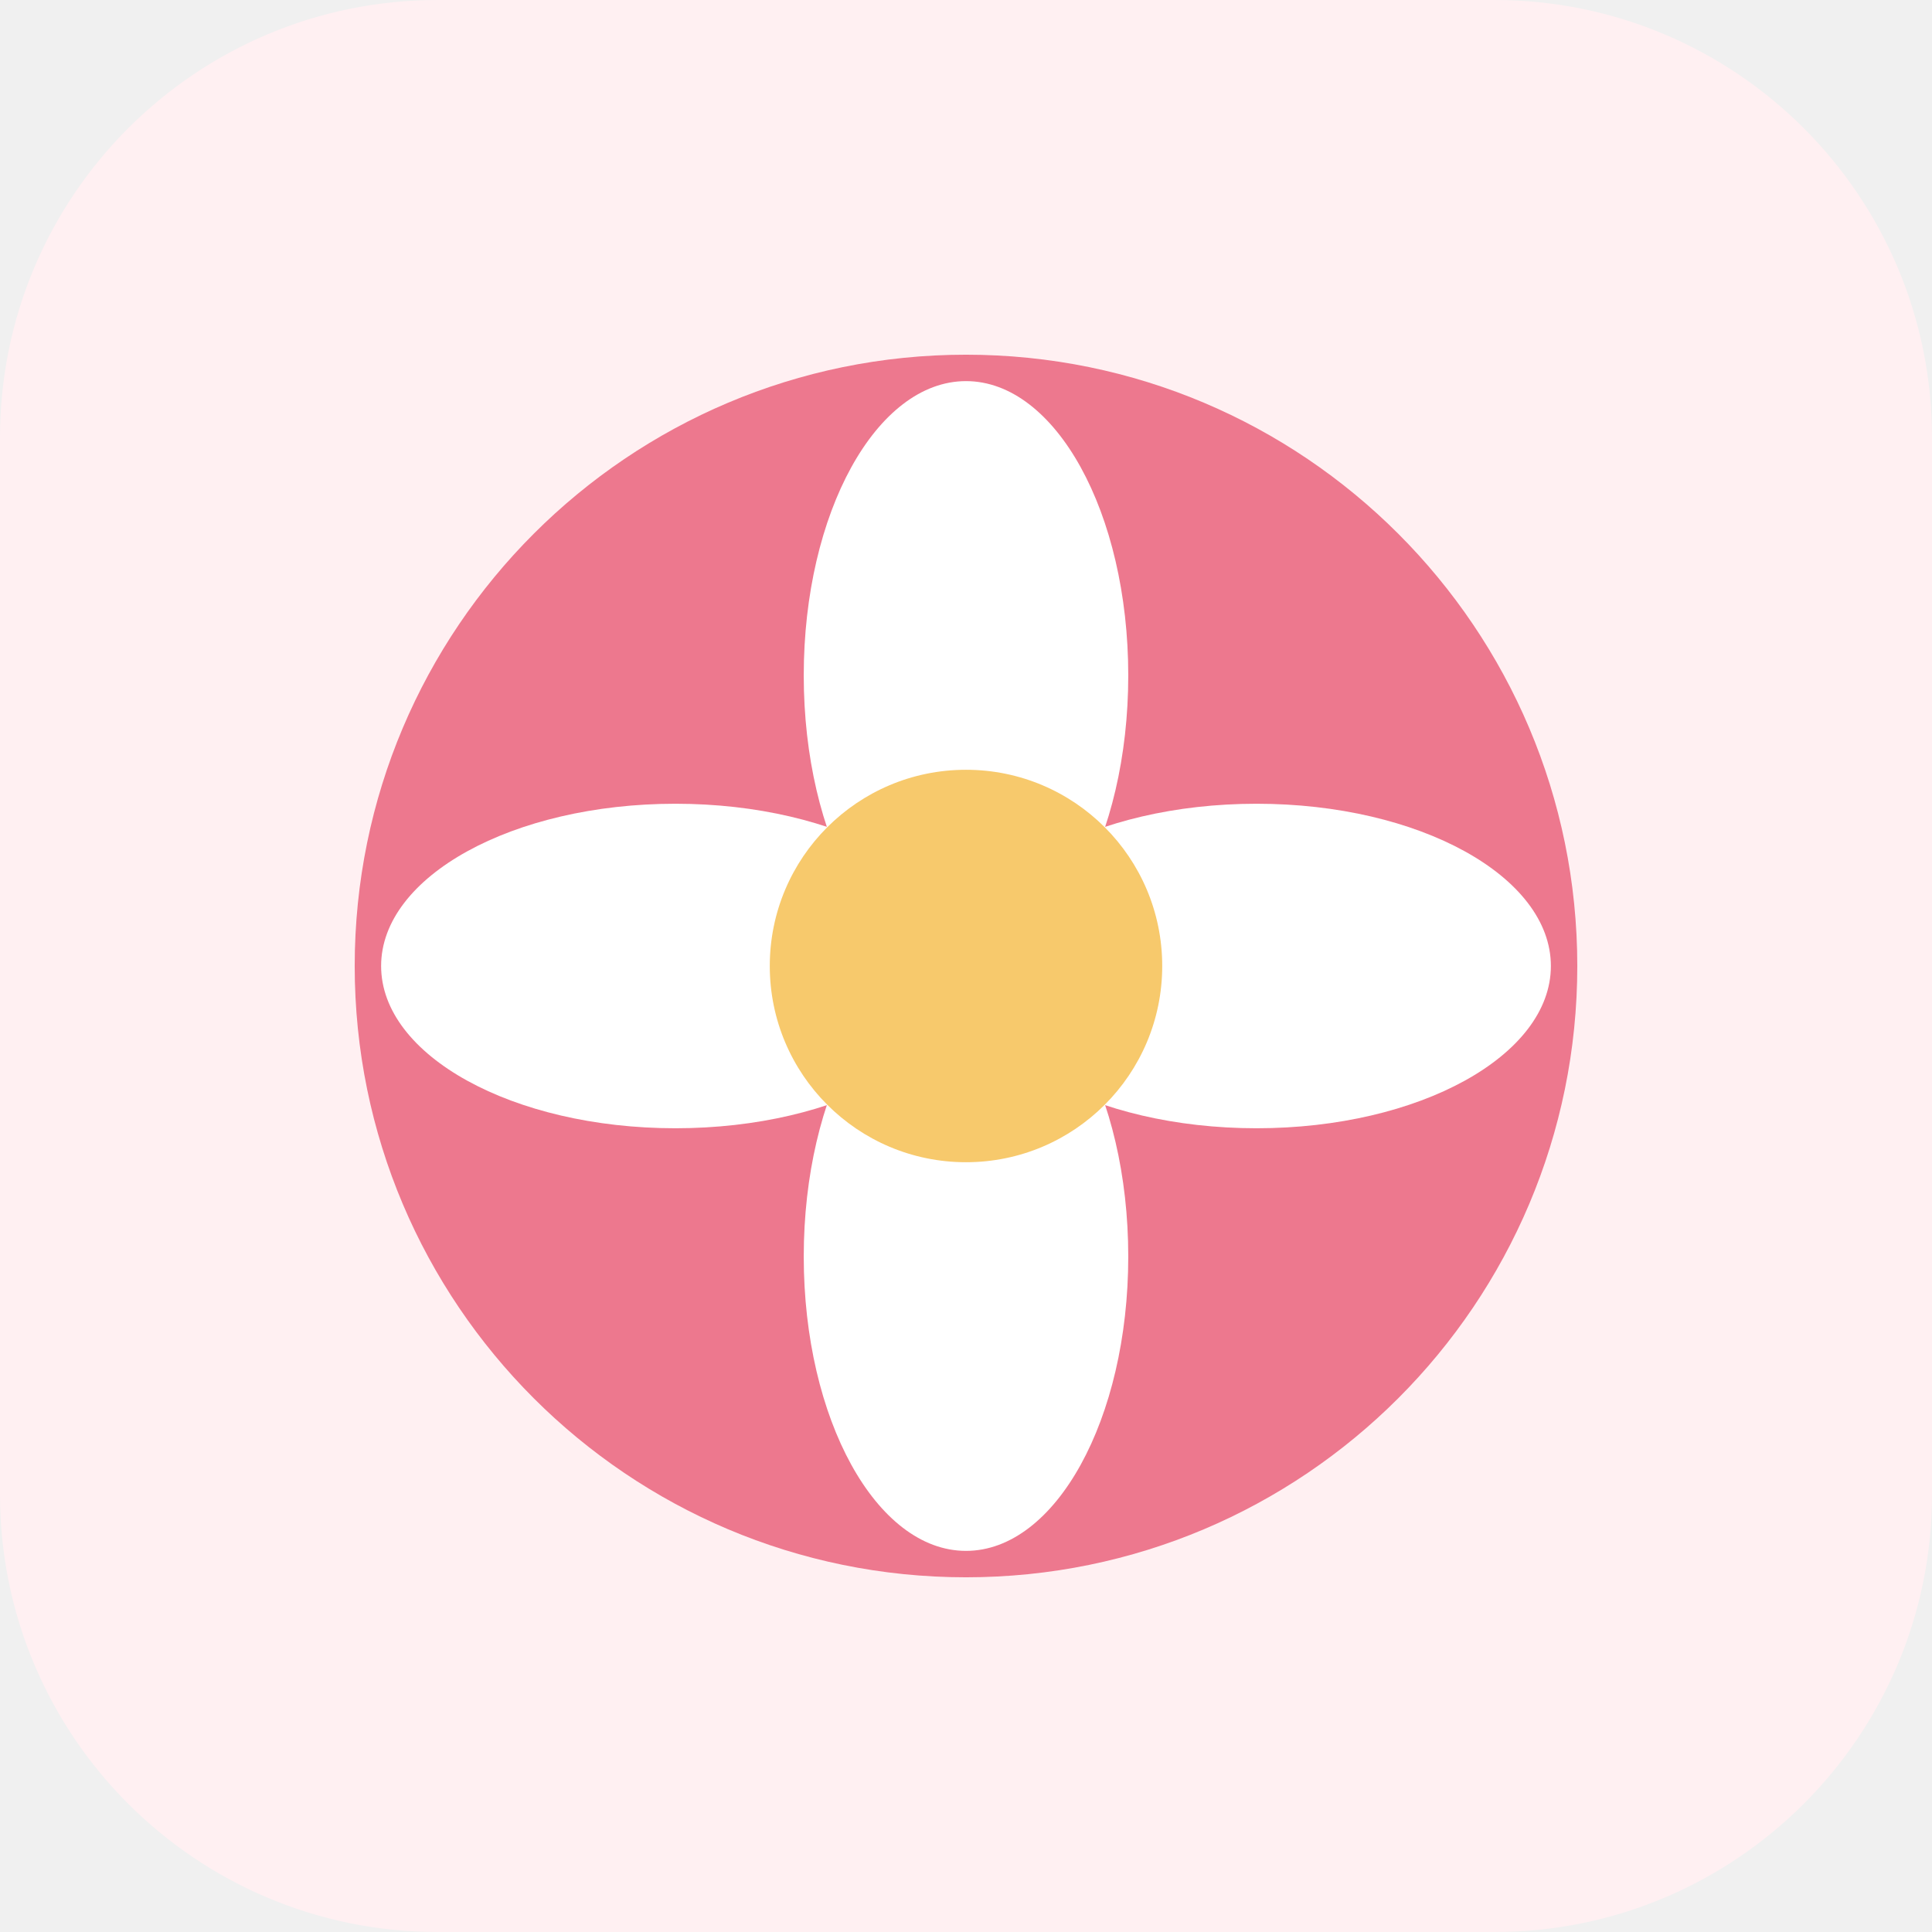
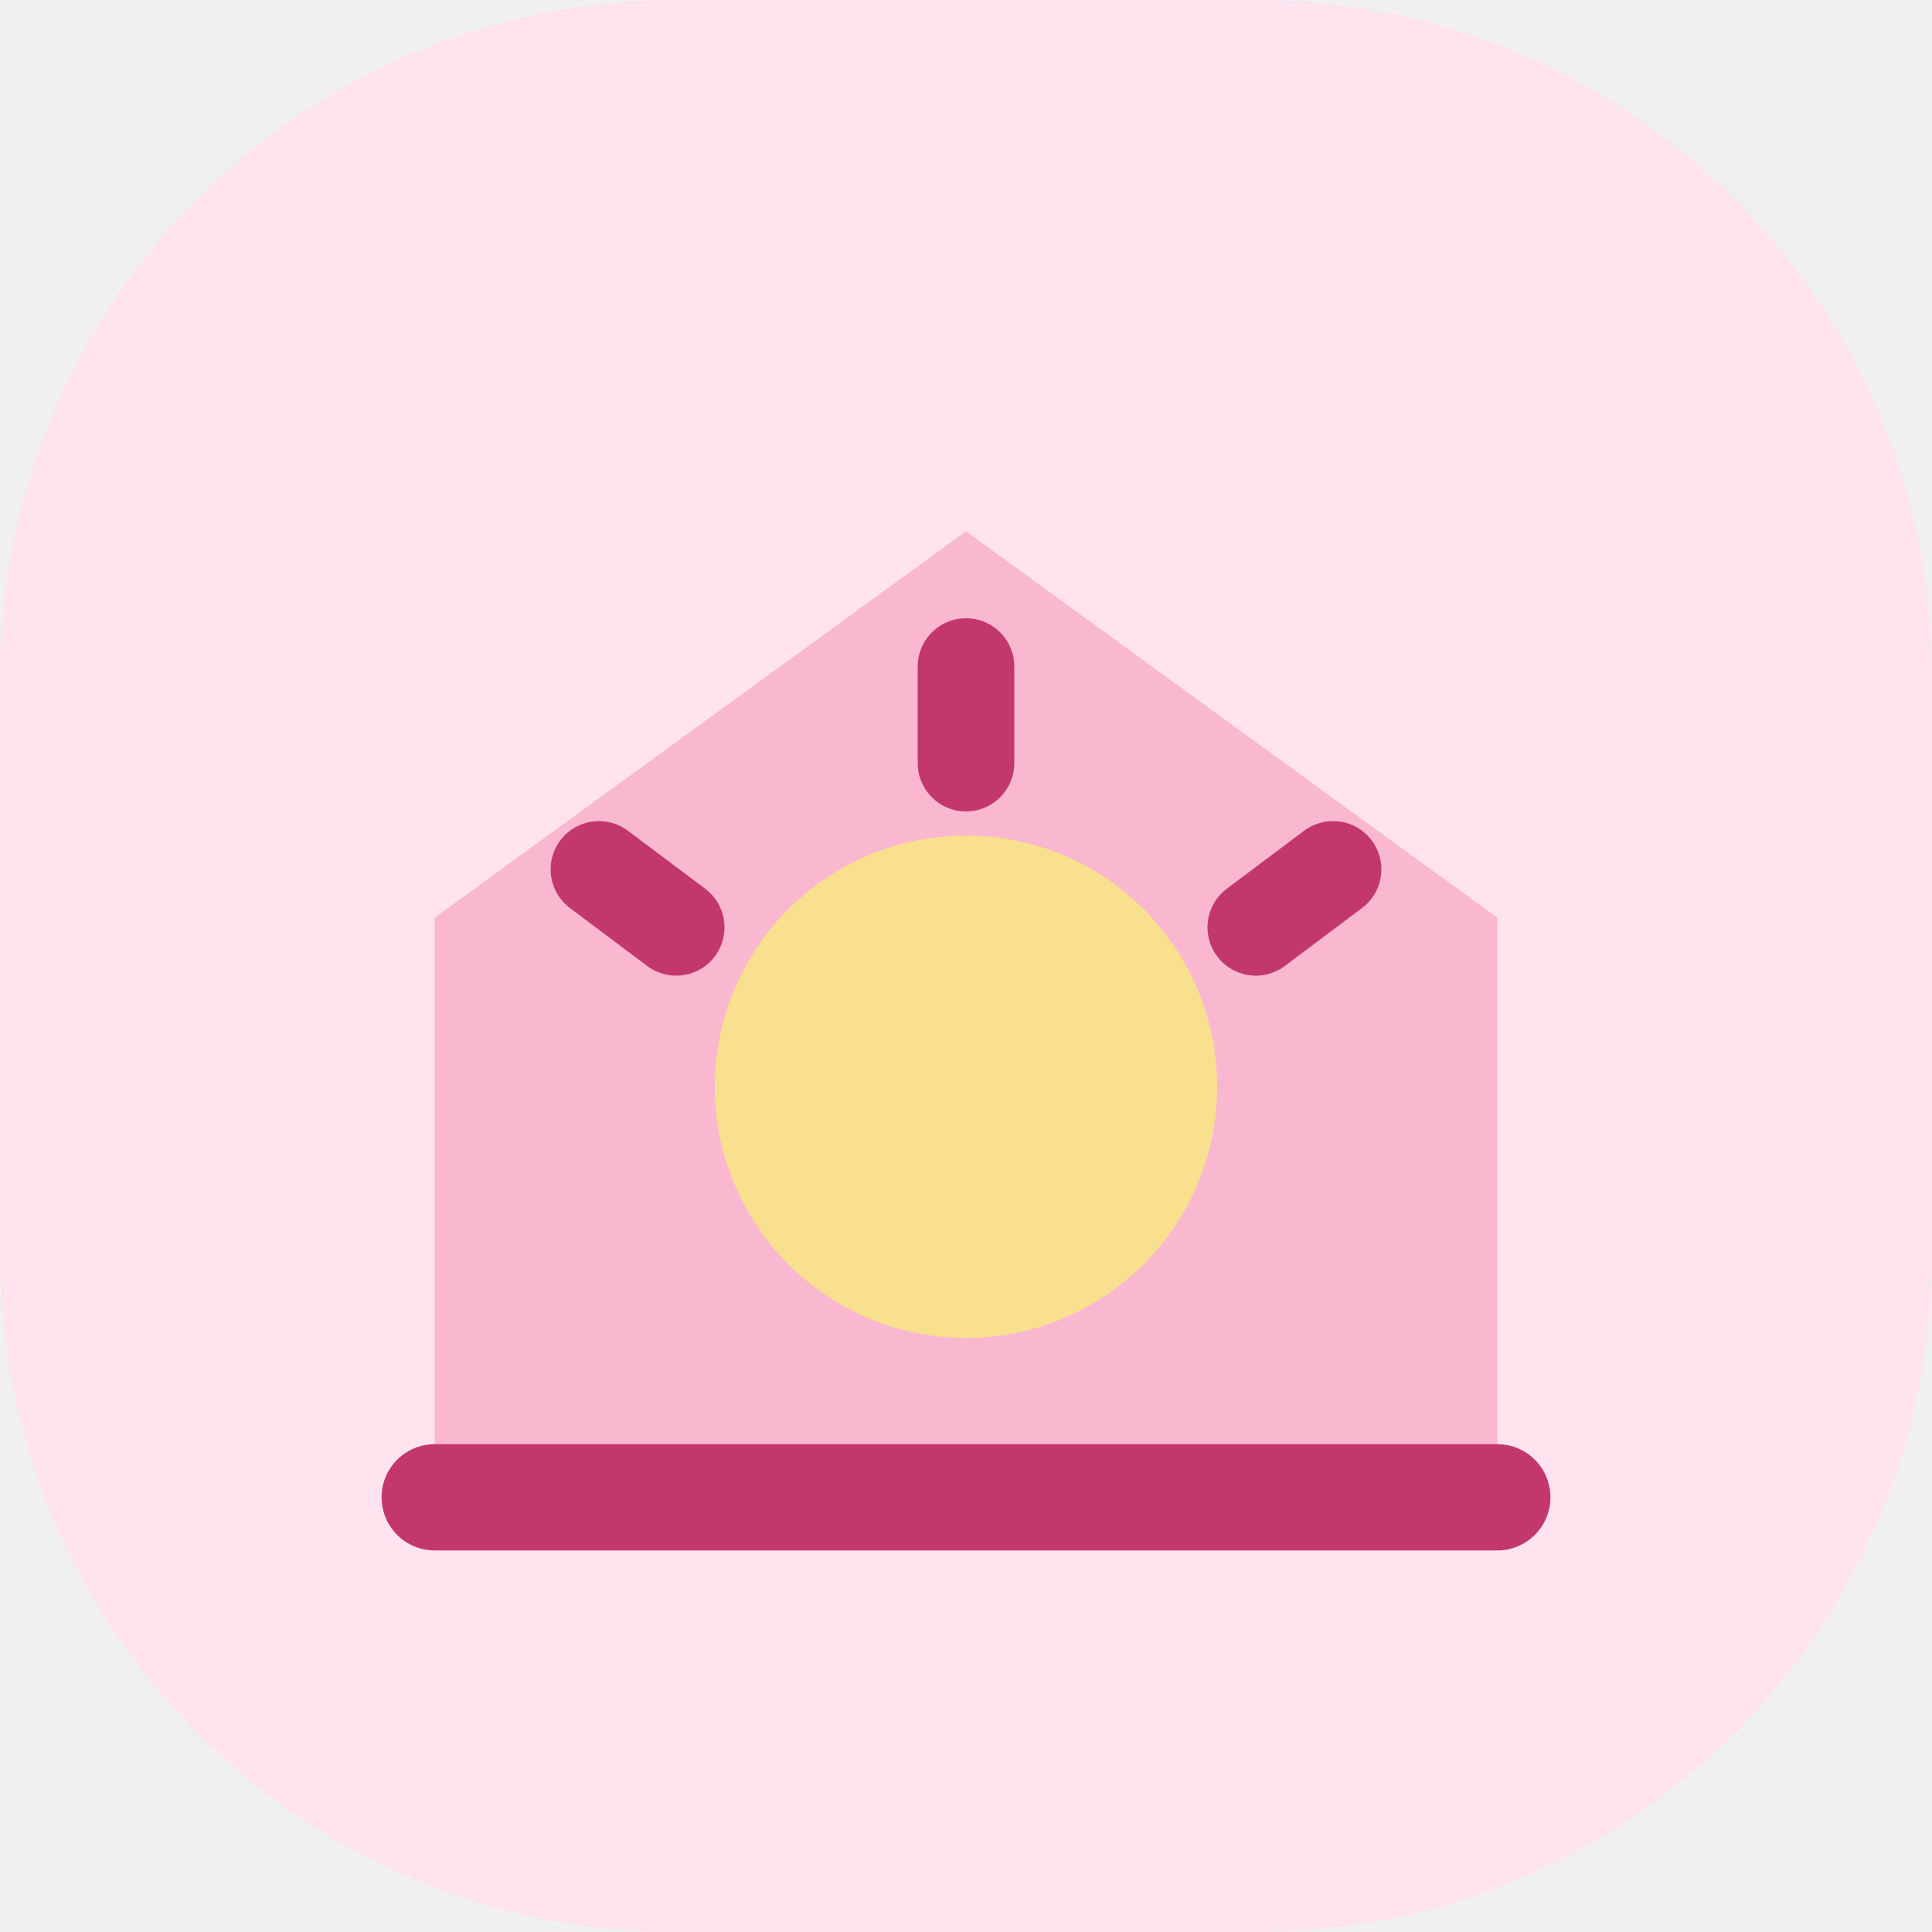
- <svg xmlns="http://www.w3.org/2000/svg" viewBox="0 0 512 512">
-   <rect width="512" height="512" rx="116" fill="#fff0f2" />
-   <circle cx="256" cy="256" r="162" fill="#ed788e" />
-   <g fill="#fff">
-     <ellipse cx="256" cy="179" rx="43" ry="78" />
-     <ellipse cx="256" cy="333" rx="43" ry="78" />
-     <ellipse cx="179" cy="256" rx="78" ry="43" />
-     <ellipse cx="333" cy="256" rx="78" ry="43" />
-   </g>
-   <circle cx="256" cy="256" r="52" fill="#f7c96c" />
+ <svg xmlns="http://www.w3.org/2000/svg" viewBox="0 0 40 40">
+   <rect width="40" height="40" rx="14" fill="#ffe3ee" />
+   <path d="M9 31V19l11-8 11 8v12z" fill="#f9b8cf" />
+   <circle cx="20" cy="22.5" r="5.2" fill="#f8e08e" />
+   <path d="M20 13.8v2M27.6 18l-1.6 1.2M12.4 18l1.6 1.2" stroke="#c2386c" stroke-width="2" stroke-linecap="round" />
+   <path d="M9 31h22" stroke="#c2386c" stroke-width="2.2" stroke-linecap="round" />
</svg>
